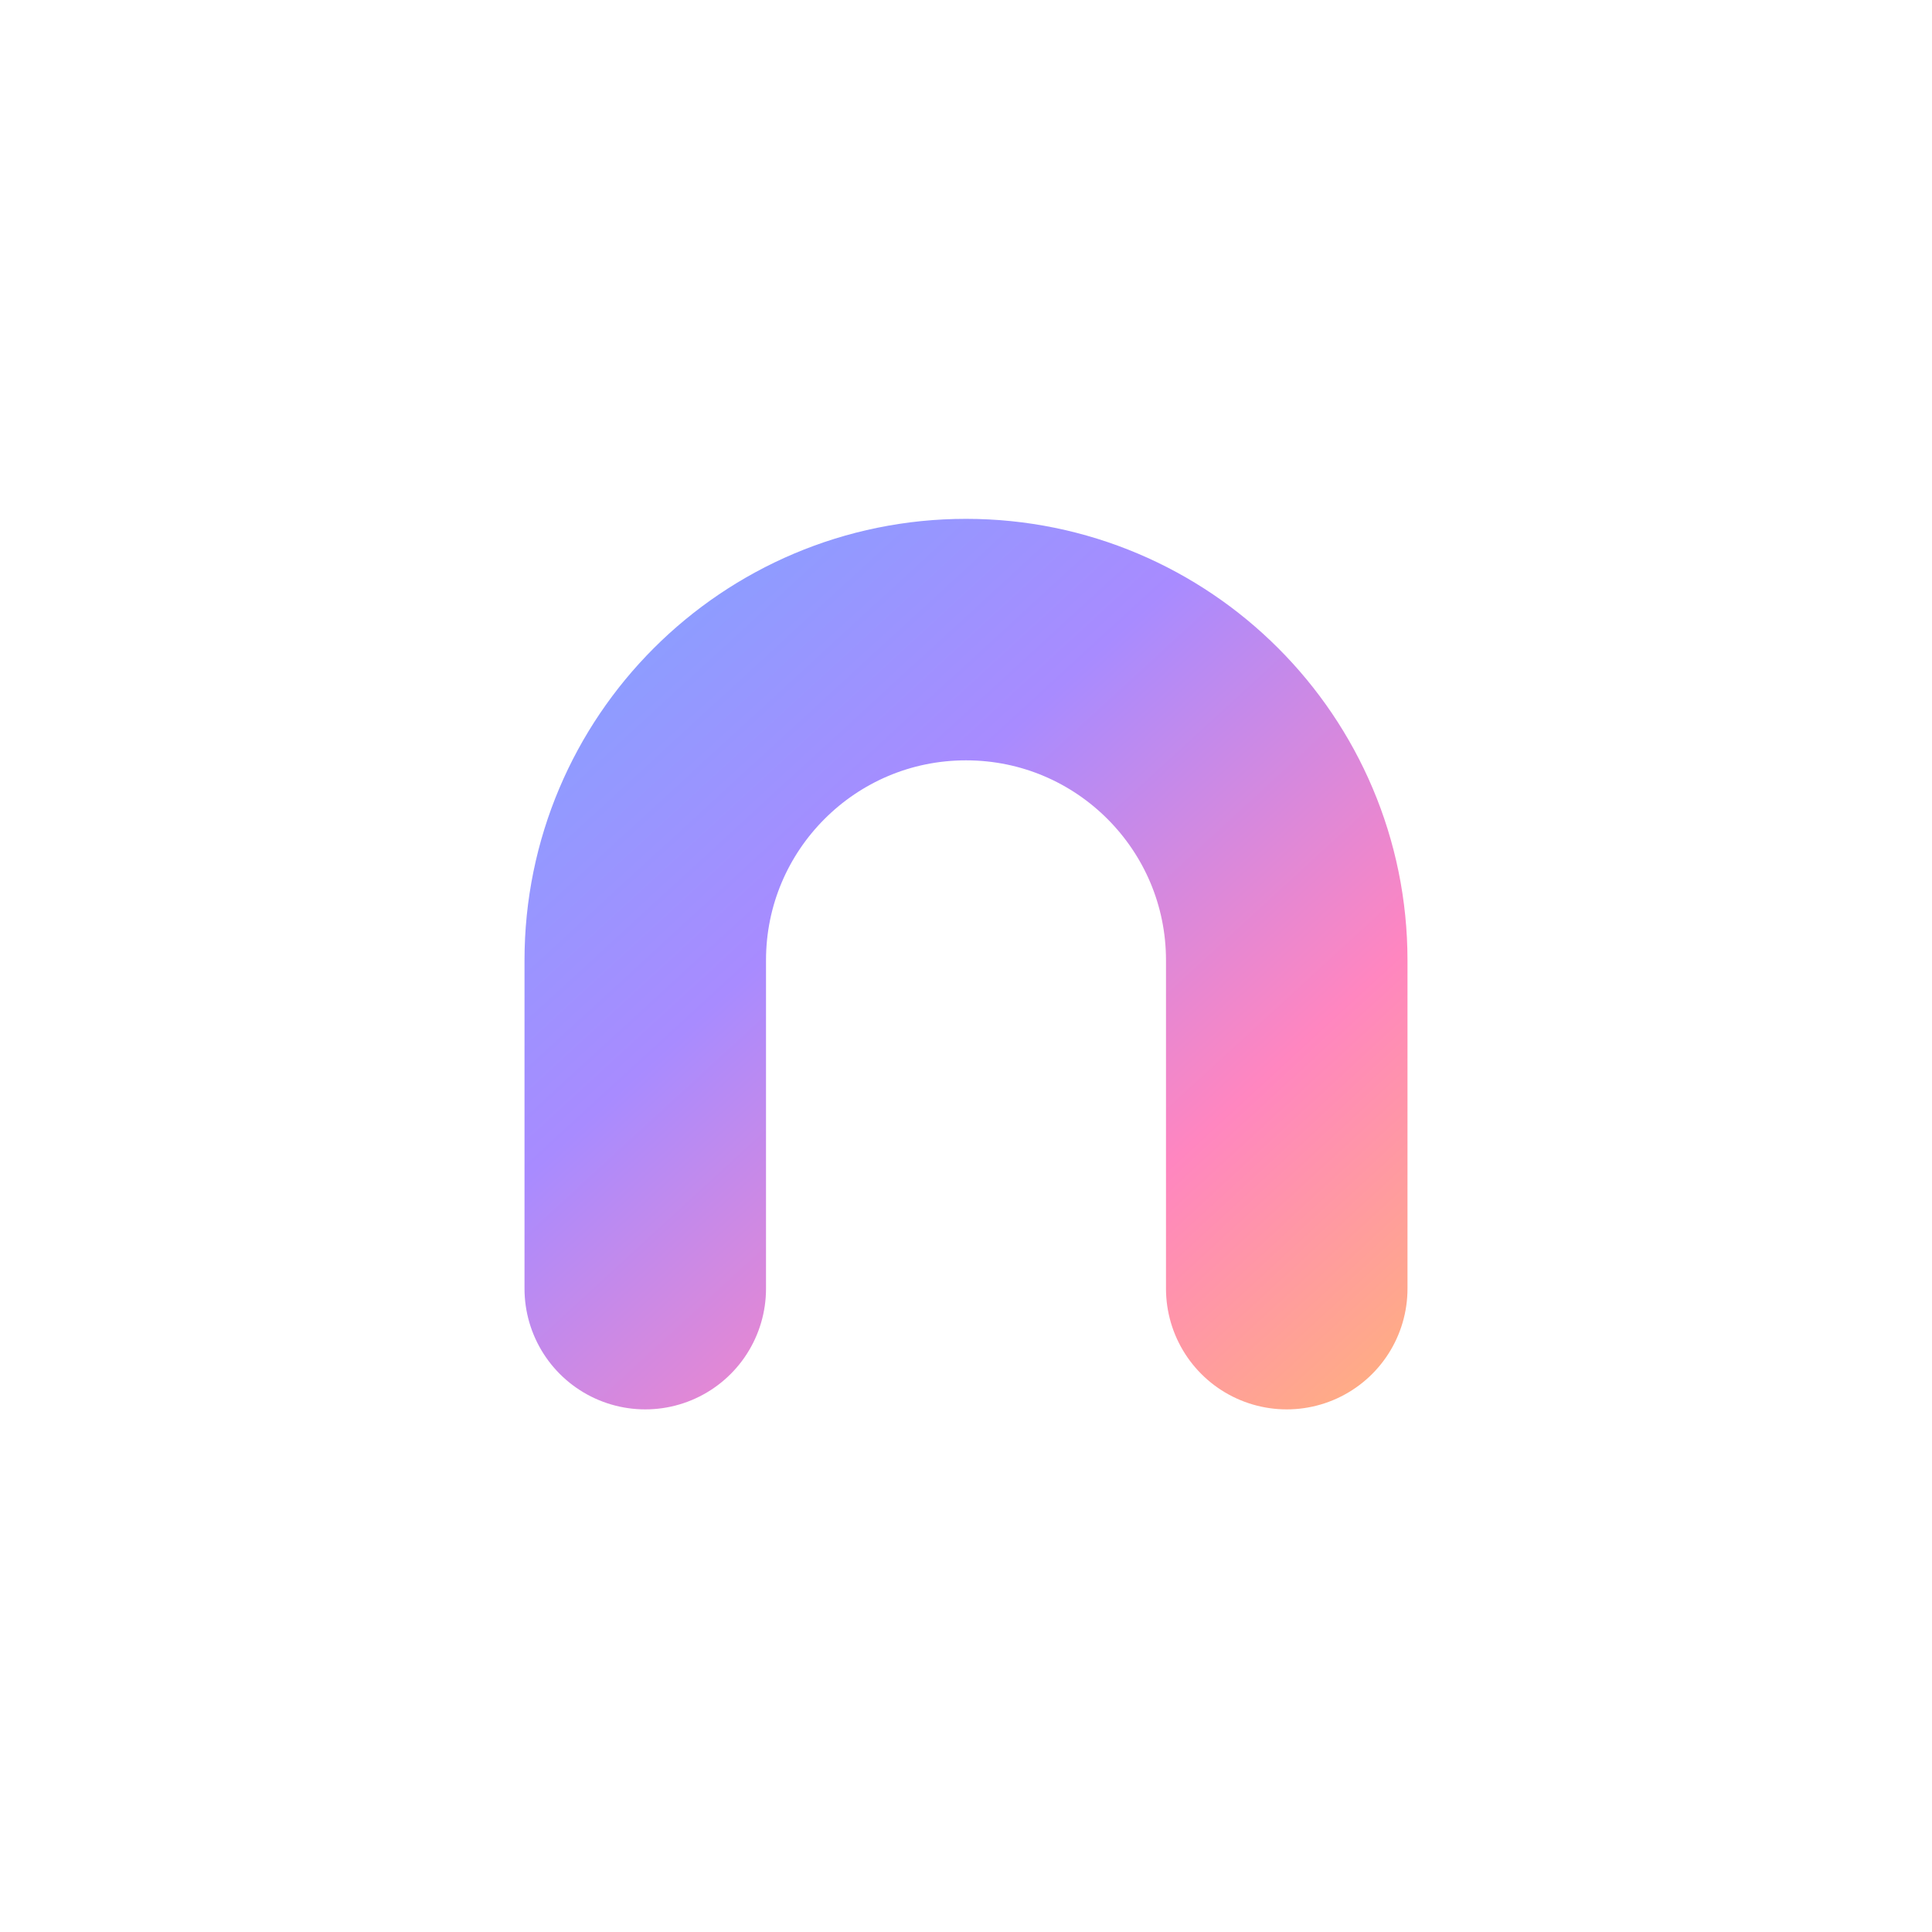
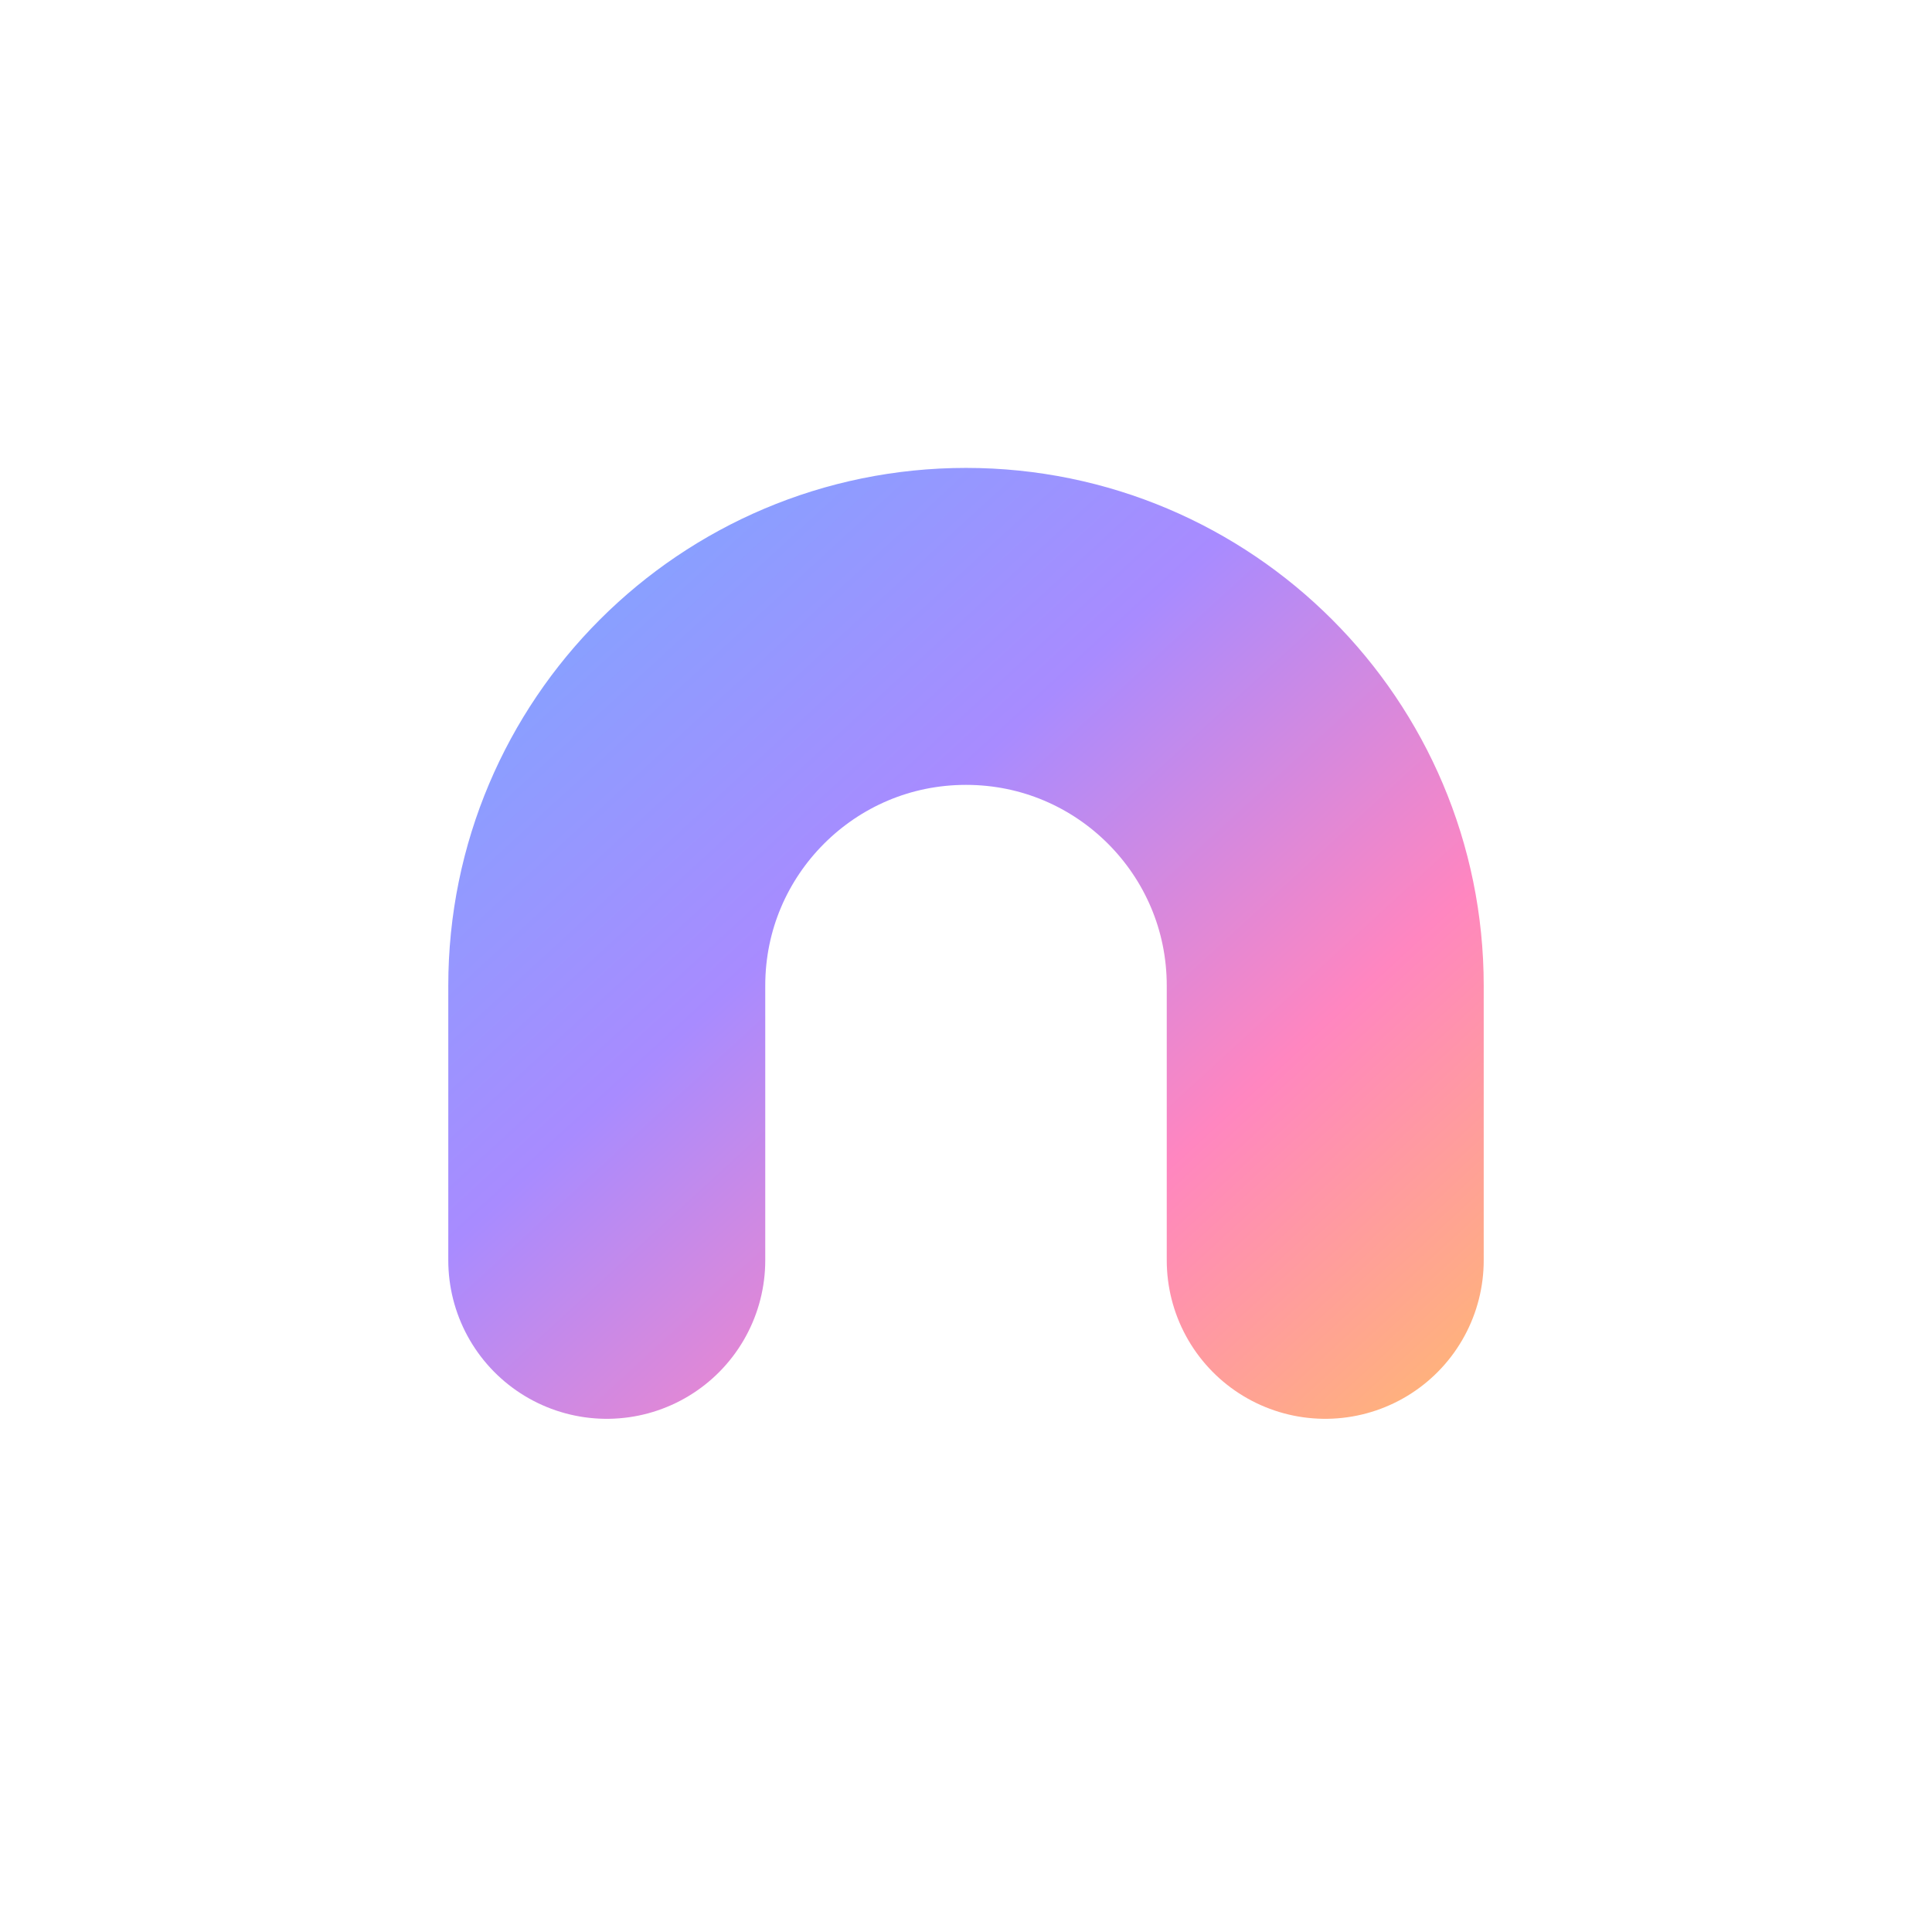
<svg xmlns="http://www.w3.org/2000/svg" width="1024" height="1024" viewBox="0 0 1024 1024" role="img" aria-label="Glyph, dark">
  <defs>
    <linearGradient id="ink" gradientUnits="userSpaceOnUse" x1="290" y1="270" x2="740" y2="760">
      <stop offset="0" stop-color="#7FA6FF" />
      <stop offset="0.38" stop-color="#A88BFF" />
      <stop offset="0.72" stop-color="#FF86C0" />
      <stop offset="1" stop-color="#FFB37A" />
    </linearGradient>
  </defs>
-   <path d="M342 683.0 V509 A170 170 0 0 1 682 509 V683.0" fill="none" stroke="url(#ink)" stroke-width="128" stroke-linecap="round" />
+   <path d="M321.6 668.0 V522.4 A190.4 190.4 0 0 1 702.4 522.4 V668.0" fill="none" stroke="url(#ink)" stroke-width="168.0" stroke-linecap="round" />
</svg>
